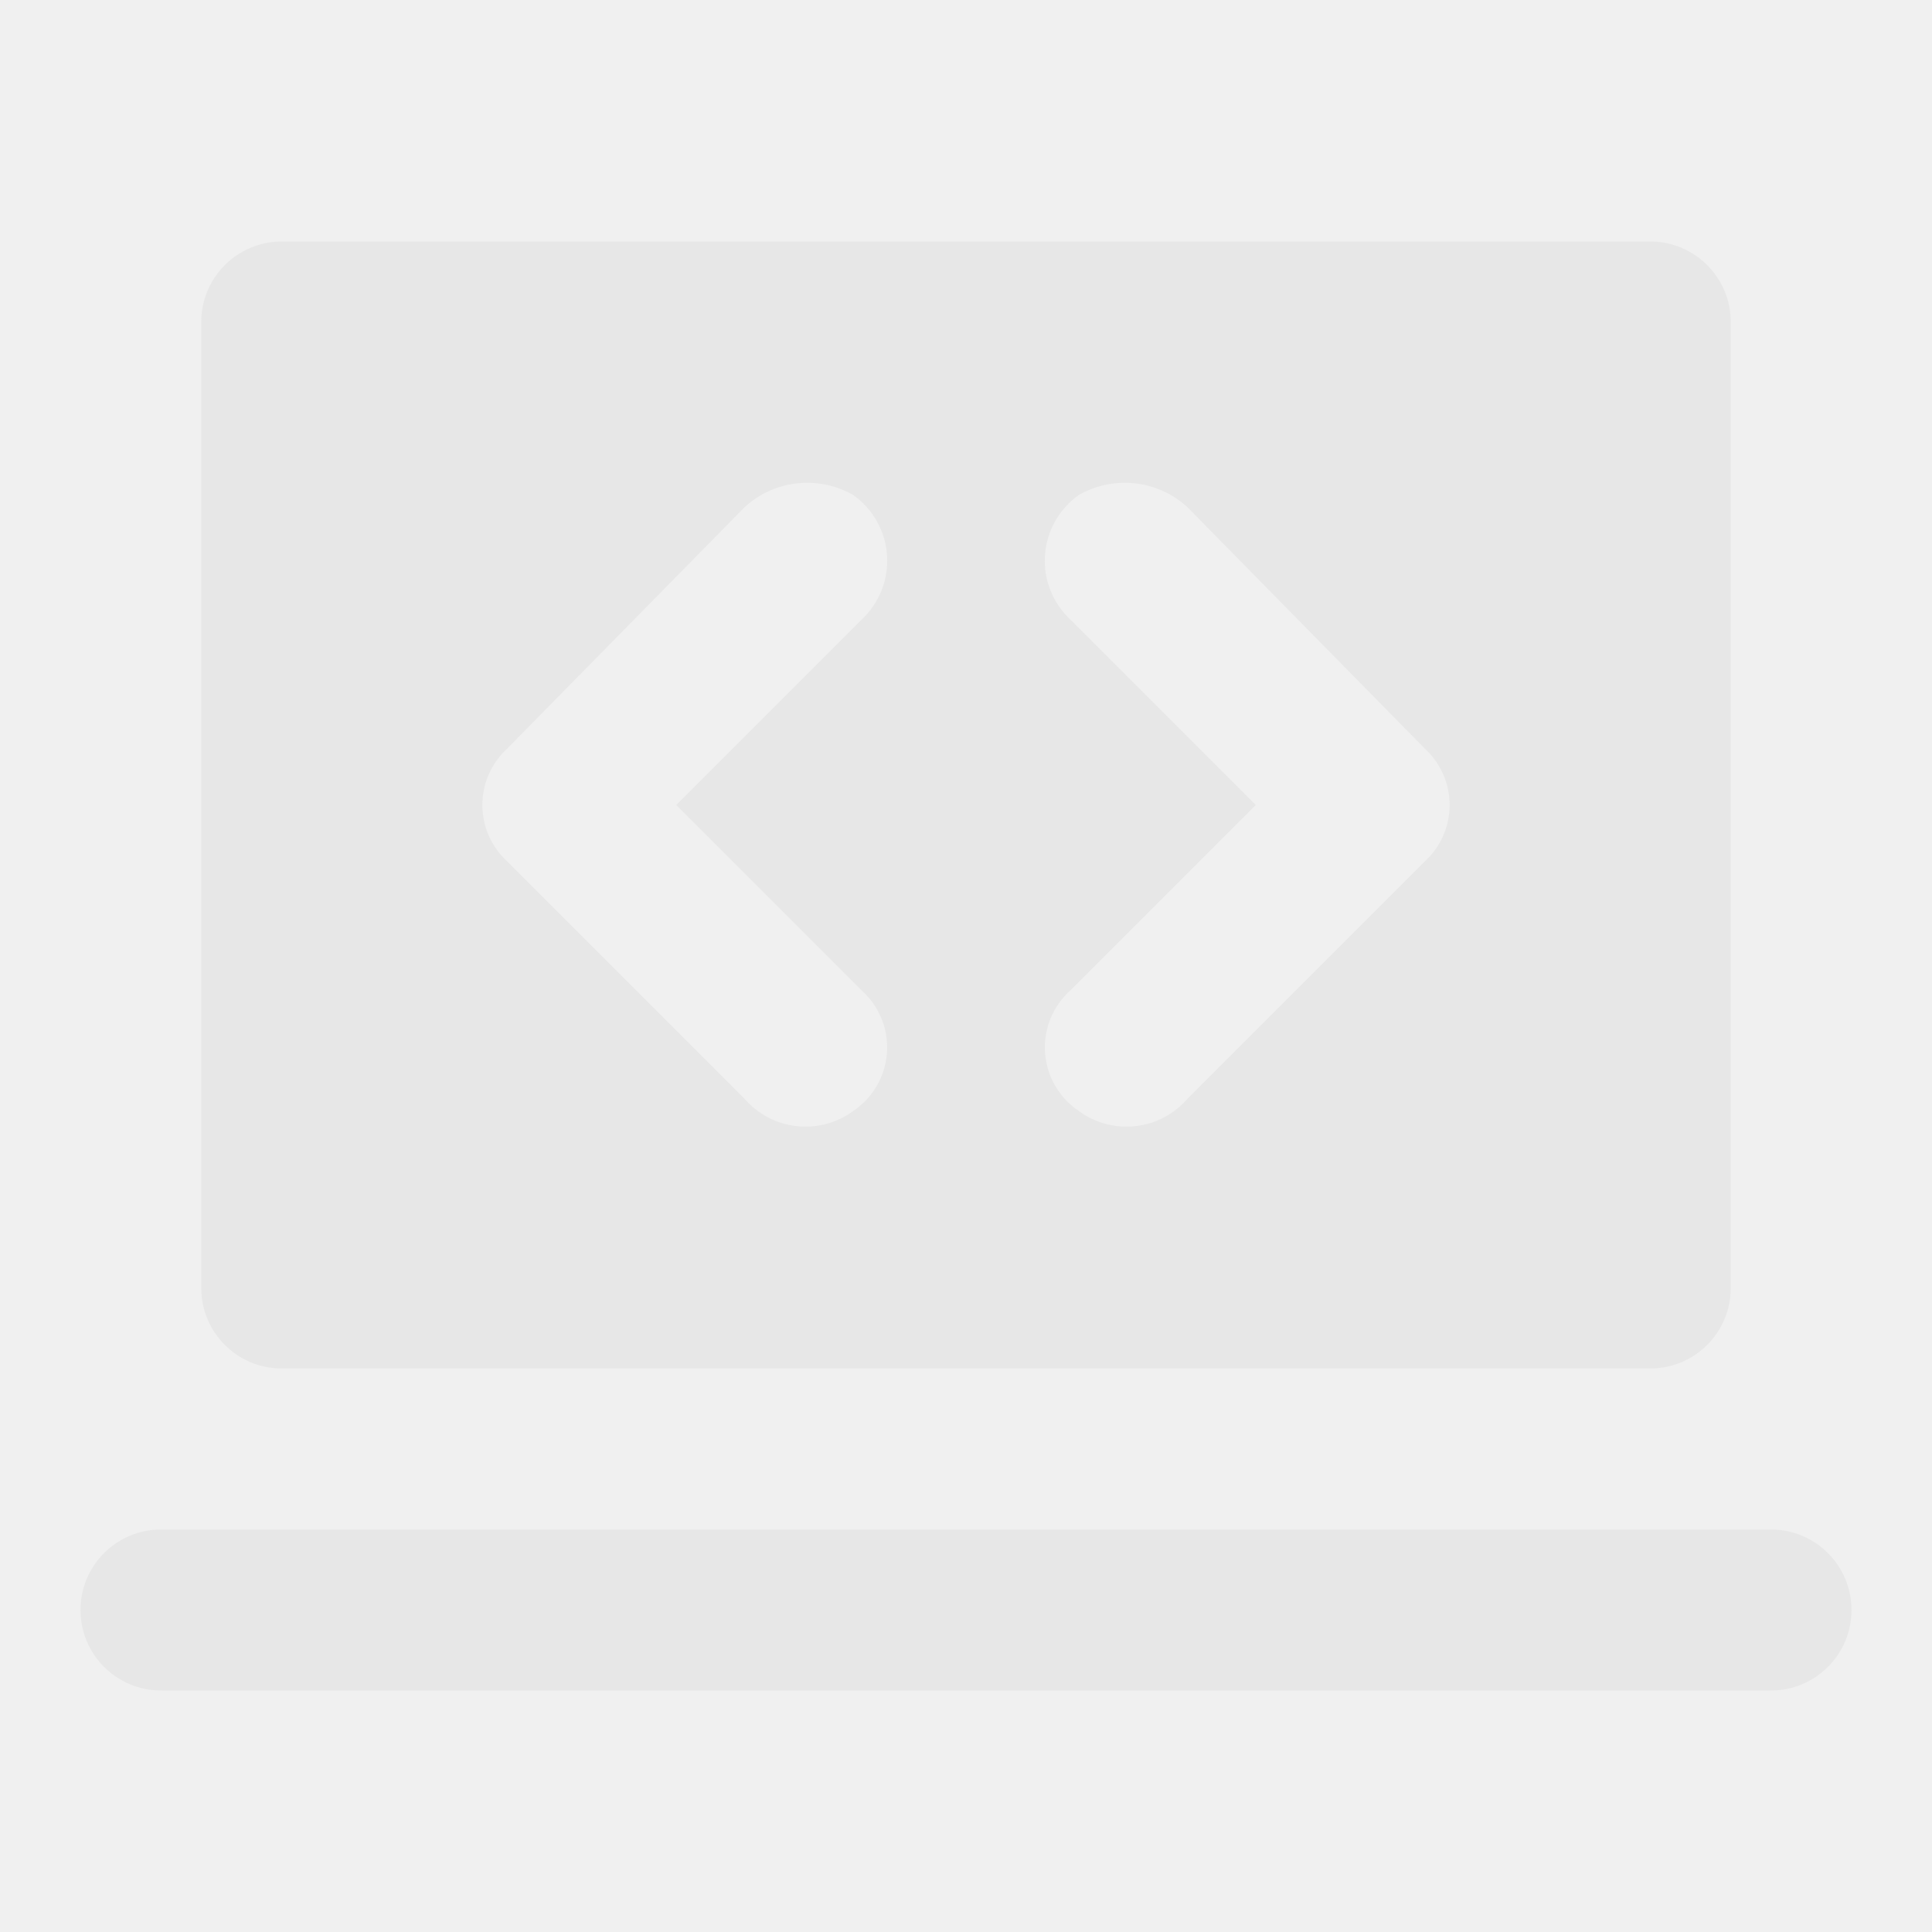
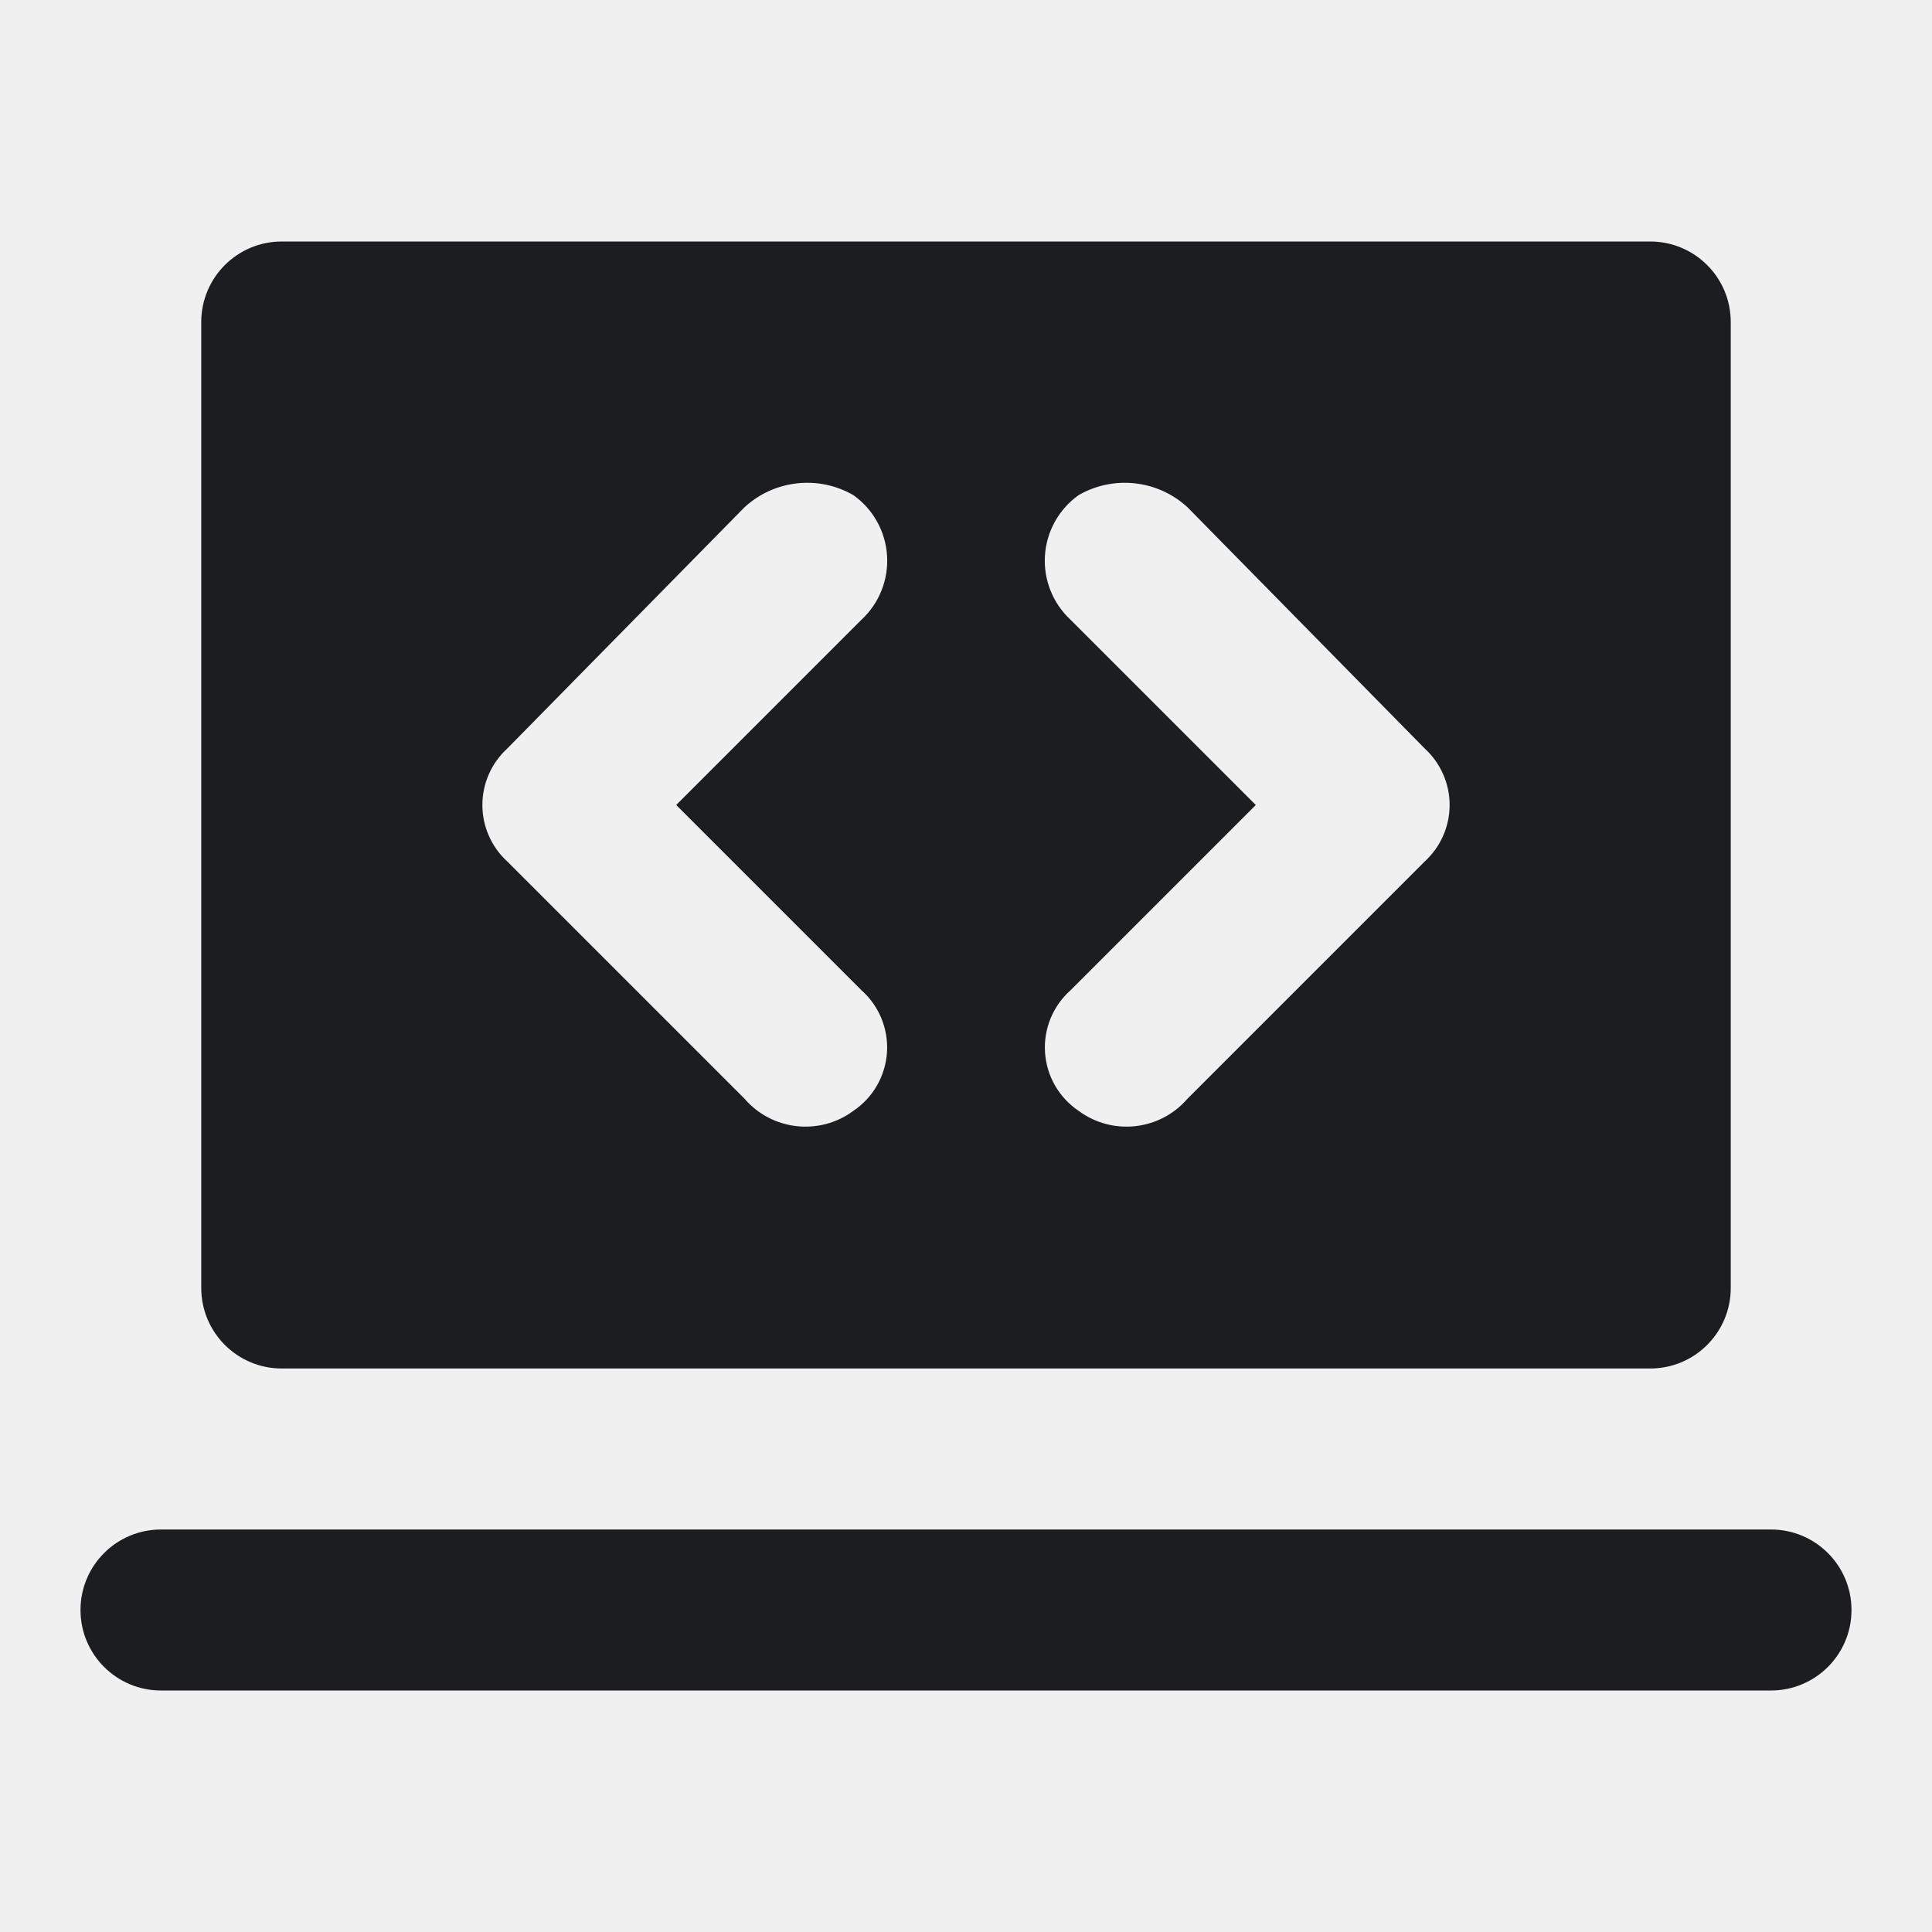
- <svg xmlns="http://www.w3.org/2000/svg" viewBox="0 0 48 48" fill="#e7e7e7">
+ <svg xmlns="http://www.w3.org/2000/svg" viewBox="0 0 48 48" fill="#1c1d21">
+   <style>@media(prefers-color-scheme:dark){path{fill:#fff}}</style>
  <path d="M41,6H7A2,2,0,0,0,5,8V32a2,2,0,0,0,2,2H41a2,2,0,0,0,2-2V8A2,2,0,0,0,41,6ZM21.4,24.6a1.9,1.9,0,0,1-.2,3,2,2,0,0,1-2.7-.3l-5.9-5.9a1.9,1.9,0,0,1,0-2.8l5.9-6a2.3,2.3,0,0,1,2.7-.3,2,2,0,0,1,.2,3.1L16.8,20Zm14-3.2-5.9,5.9a2,2,0,0,1-2.7.3,1.9,1.9,0,0,1-.2-3L31.2,20l-4.6-4.6a2,2,0,0,1,.2-3.1,2.3,2.3,0,0,1,2.7.3l5.9,6A1.9,1.9,0,0,1,35.4,21.4Z" />
  <path d="M44,38H4a2,2,0,0,0,0,4H44a2,2,0,0,0,0-4Z" />
</svg>
